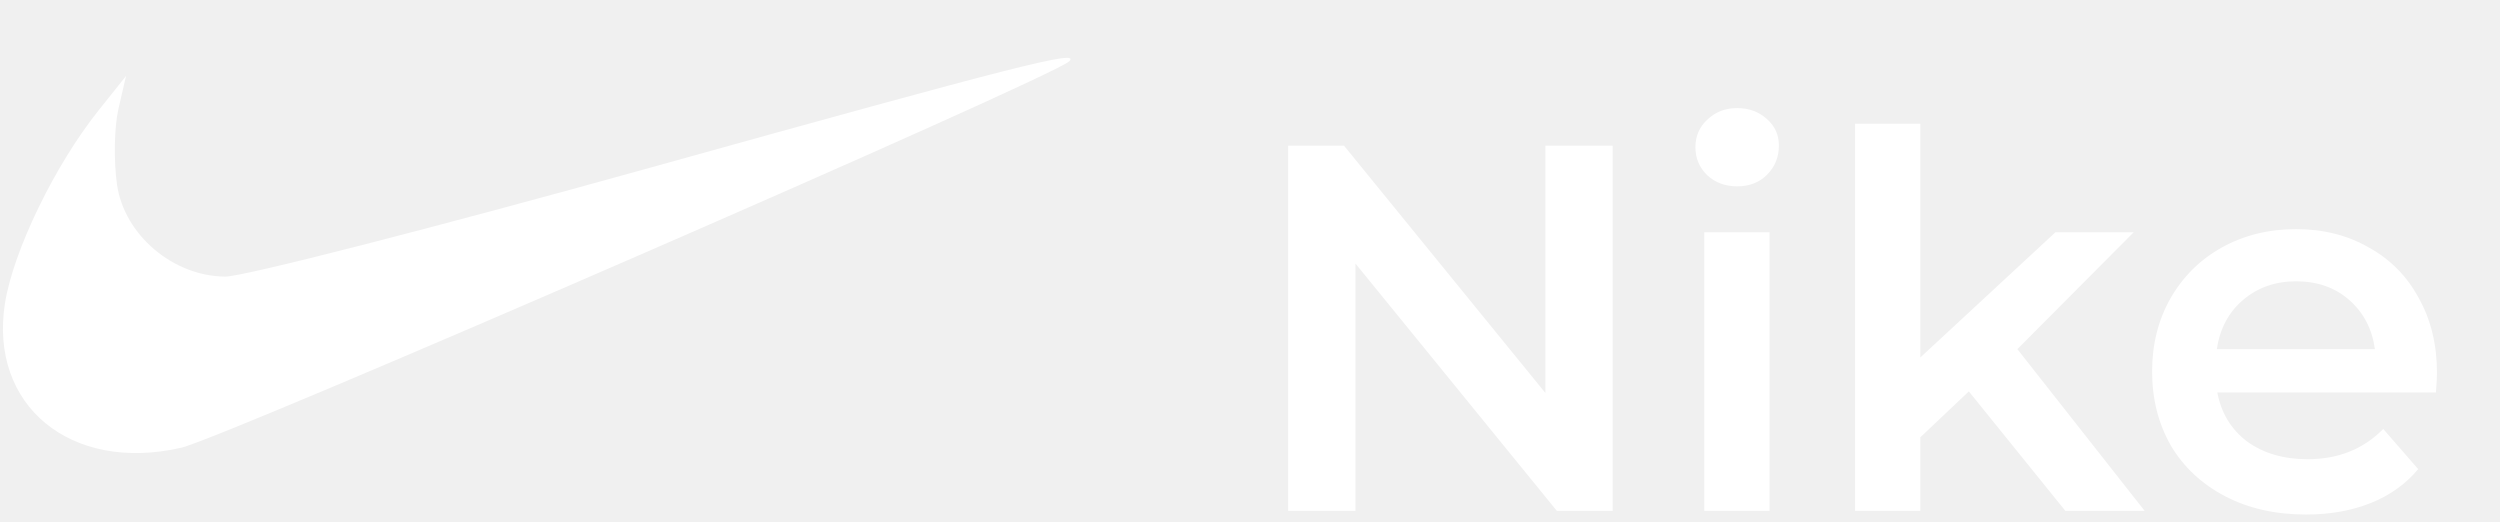
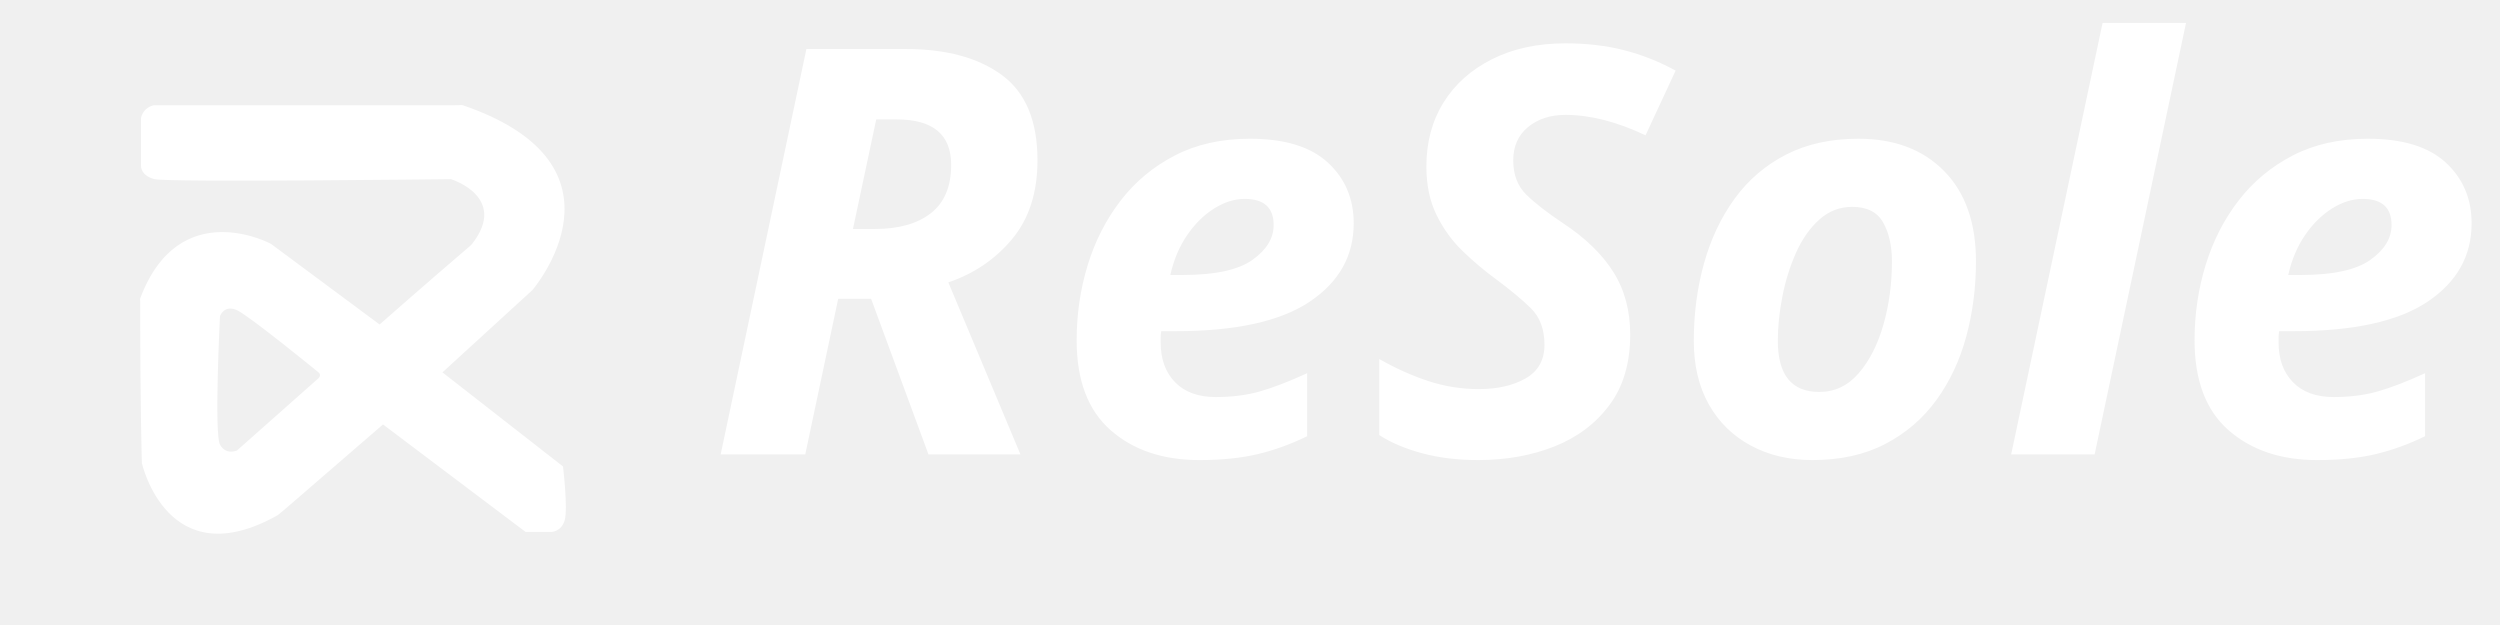
- <svg xmlns="http://www.w3.org/2000/svg" width="230" height="48" viewBox="0 0 230 48" fill="none">
-   <path d="M148.367 13.4V47H143.231L124.703 24.248V47H118.511V13.4H123.647L142.175 36.152V13.4H148.367ZM156.794 21.368H162.794V47H156.794V21.368ZM159.818 17.144C158.73 17.144 157.818 16.808 157.082 16.136C156.346 15.432 155.978 14.568 155.978 13.544C155.978 12.52 156.346 11.672 157.082 11C157.818 10.296 158.73 9.944 159.818 9.944C160.906 9.944 161.818 10.28 162.554 10.952C163.29 11.592 163.658 12.408 163.658 13.4C163.658 14.456 163.29 15.352 162.554 16.088C161.85 16.792 160.938 17.144 159.818 17.144ZM181.133 36.008L176.669 40.232V47H170.669V11.384H176.669V32.888L189.101 21.368H196.301L185.597 32.12L197.309 47H190.013L181.133 36.008ZM224.202 34.328C224.202 34.744 224.17 35.336 224.106 36.104H203.994C204.346 37.992 205.258 39.496 206.73 40.616C208.234 41.704 210.09 42.248 212.298 42.248C215.114 42.248 217.434 41.32 219.258 39.464L222.474 43.16C221.322 44.536 219.866 45.576 218.106 46.28C216.346 46.984 214.362 47.336 212.154 47.336C209.338 47.336 206.858 46.776 204.714 45.656C202.57 44.536 200.906 42.984 199.722 41C198.57 38.984 197.994 36.712 197.994 34.184C197.994 31.688 198.554 29.448 199.674 27.464C200.826 25.448 202.41 23.88 204.426 22.76C206.442 21.64 208.714 21.08 211.242 21.08C213.738 21.08 215.962 21.64 217.914 22.76C219.898 23.848 221.434 25.4 222.522 27.416C223.642 29.4 224.202 31.704 224.202 34.328ZM211.242 25.88C209.322 25.88 207.69 26.456 206.346 27.608C205.034 28.728 204.234 30.232 203.946 32.12H218.49C218.234 30.264 217.45 28.76 216.138 27.608C214.826 26.456 213.194 25.88 211.242 25.88Z" fill="white" />
-   <path fill-rule="evenodd" clip-rule="evenodd" d="M59.846 15.419C39.995 20.942 22.39 25.455 20.724 25.447C15.931 25.421 11.444 21.62 10.77 17.013C10.453 14.845 10.508 11.703 10.894 10.03L11.595 6.988L9.025 10.212C5.044 15.207 1.234 23.062 0.464 27.864C-1.049 37.294 6.502 43.513 16.653 41.196C20.676 40.278 96.994 7.068 98.373 5.636C99.426 4.541 93.796 5.971 59.846 15.419Z" fill="white" />
+ <svg xmlns="http://www.w3.org/2000/svg" width="2642" height="660" id="screenshot-e9e09411-c115-80d3-8004-a48e935bf5a3" fill="none" version="1.1">
+   <style>@font-face{font-family:'Bai Jamjuree';font-style:italic;font-weight:700;font-display:block;src:url(https://design.penpot.app/internal/gfonts/font/baijamjuree/v11/LDIoapSCOBt_aeQQ7ftydoa8W_pylqoi0yyygA.woff2) format('woff2');unicode-range:U+0E01-0E5B, U+200C-200D, U+25CC}@font-face{font-family:'Bai Jamjuree';font-style:italic;font-weight:700;font-display:block;src:url(https://design.penpot.app/internal/gfonts/font/baijamjuree/v11/LDIoapSCOBt_aeQQ7ftydoa8W_pylqo50yyygA.woff2) format('woff2');unicode-range:U+0102-0103, U+0110-0111, U+0128-0129, U+0168-0169, U+01A0-01A1, U+01AF-01B0, U+0300-0301, U+0303-0304, U+0308-0309, U+0323, U+0329, U+1EA0-1EF9, U+20AB}@font-face{font-family:'Bai Jamjuree';font-style:italic;font-weight:700;font-display:block;src:url(https://design.penpot.app/internal/gfonts/font/baijamjuree/v11/LDIoapSCOBt_aeQQ7ftydoa8W_pylqo40yyygA.woff2) format('woff2');unicode-range:U+0100-02AF, U+0304, U+0308, U+0329, U+1E00-1E9F, U+1EF2-1EFF, U+2020, U+20A0-20AB, U+20AD-20C0, U+2113, U+2C60-2C7F, U+A720-A7FF}@font-face{font-family:'Bai Jamjuree';font-style:italic;font-weight:700;font-display:block;src:url(https://design.penpot.app/internal/gfonts/font/baijamjuree/v11/LDIoapSCOBt_aeQQ7ftydoa8W_pylqo20yw.woff2) format('woff2');unicode-range:U+0000-00FF, U+0131, U+0152-0153, U+02BB-02BC, U+02C6, U+02DA, U+02DC, U+0304, U+0308, U+0329, U+2000-206F, U+2074, U+20AC, U+2122, U+2191, U+2193, U+2212, U+2215, U+FEFF, U+FFFD}</style>
+   <g id="shape-e9e09411-c115-80d3-8004-a48e935bf5a3" data-testid="footer-logo">
+     <defs>
+       <clipPath id="frame-clip-e9e09411-c115-80d3-8004-a48e935bf5a3-render-1" class="frame-clip frame-clip-def">
+         <rect rx="0" ry="0" width="2642" height="660" />
+       </clipPath>
+     </defs>
+     <g clip-path="url(#frame-clip-e9e09411-c115-80d3-8004-a48e935bf5a3-render-1)">
+       <g class="fills" id="fills-e9e09411-c115-80d3-8004-a48e935bf5a3">
+         <rect rx="0" ry="0" width="2642" height="660" class="frame-background" />
+       </g>
+       <g class="frame-children">
+         <g id="shape-e9e09411-c115-80d3-8004-a48e935bf5a4" data-testid="Path">
+           <path d="M149.041 124.534v51.488s0 9.765 14.355 13.316c14.356 3.551 313.139 0 313.139 0s61.013 18.642 22.431 68.355c-.602.776-1.941 2.023-2.691 2.663-45.76 39.06-95.108 82.558-95.108 82.558l-114.848-85.221s-96.902-52.376-138.176 57.702c-.322.86 0 .887 0 2.663 0 115.376 1.795 171.331 1.795 171.331s26.917 120.731 143.559 55.039c.883-.497 10.91-9.113 11.664-9.765 92.417-79.895 99.595-86.109 99.595-86.109l150.737 113.628h26.917s10.767 0 14.356-12.428c3.589-12.428-1.794-56.814-1.794-56.814l-127.409-99.425 95.108-86.998s113.053-131.383-73.574-195.299c-1.432-.49-.897 0-8.973 0H162.499s-10.767 1.775-13.458 13.316Zm187.524 275.195-86.136 76.344s-11.664 5.326-17.945-6.214c-6.28-11.54 0-135.822 0-135.822s4.487-12.428 17.945-6.214c13.459 6.214 86.136 65.692 86.136 65.692s3.589 2.663 0 6.214Z" style="fill: rgb(255, 255, 255); fill-opacity: 1;" class="fills" id="fills-e9e09411-c115-80d3-8004-a48e935bf5a4" />
+         </g>
+         <g class="text-container" id="shape-e9e09411-c115-80d3-8004-a48e935bf5a5" data-testid="ReSole">
+           <defs>
+             <pattern patternUnits="userSpaceOnUse" x="746" y="-79" width="1777.203" height="750" id="fill-0-render-3-0">
+               <rect width="1777.203" height="750" style="fill: rgb(255, 255, 255); fill-opacity: 1;" />
+             </pattern>
+           </defs>
+           <text x="746" y="656" dominant-baseline="ideographic" textLength="1777.203" lengthAdjust="spacingAndGlyphs" style="text-transform: lowercase; font-family: &quot;Bai Jamjuree&quot;; letter-spacing: normal; font-style: italic; font-weight: 700; white-space: pre; font-size: 600px; text-decoration: none solid rgb(255, 255, 255); direction: ltr; fill: rgb(255, 255, 255); fill-opacity: 1;" class="fills" id="fills-e9e09411-c115-80d3-8004-a48e935bf5a5">ReSole</text>
+         </g>
+       </g>
+     </g>
+   </g>
</svg>
